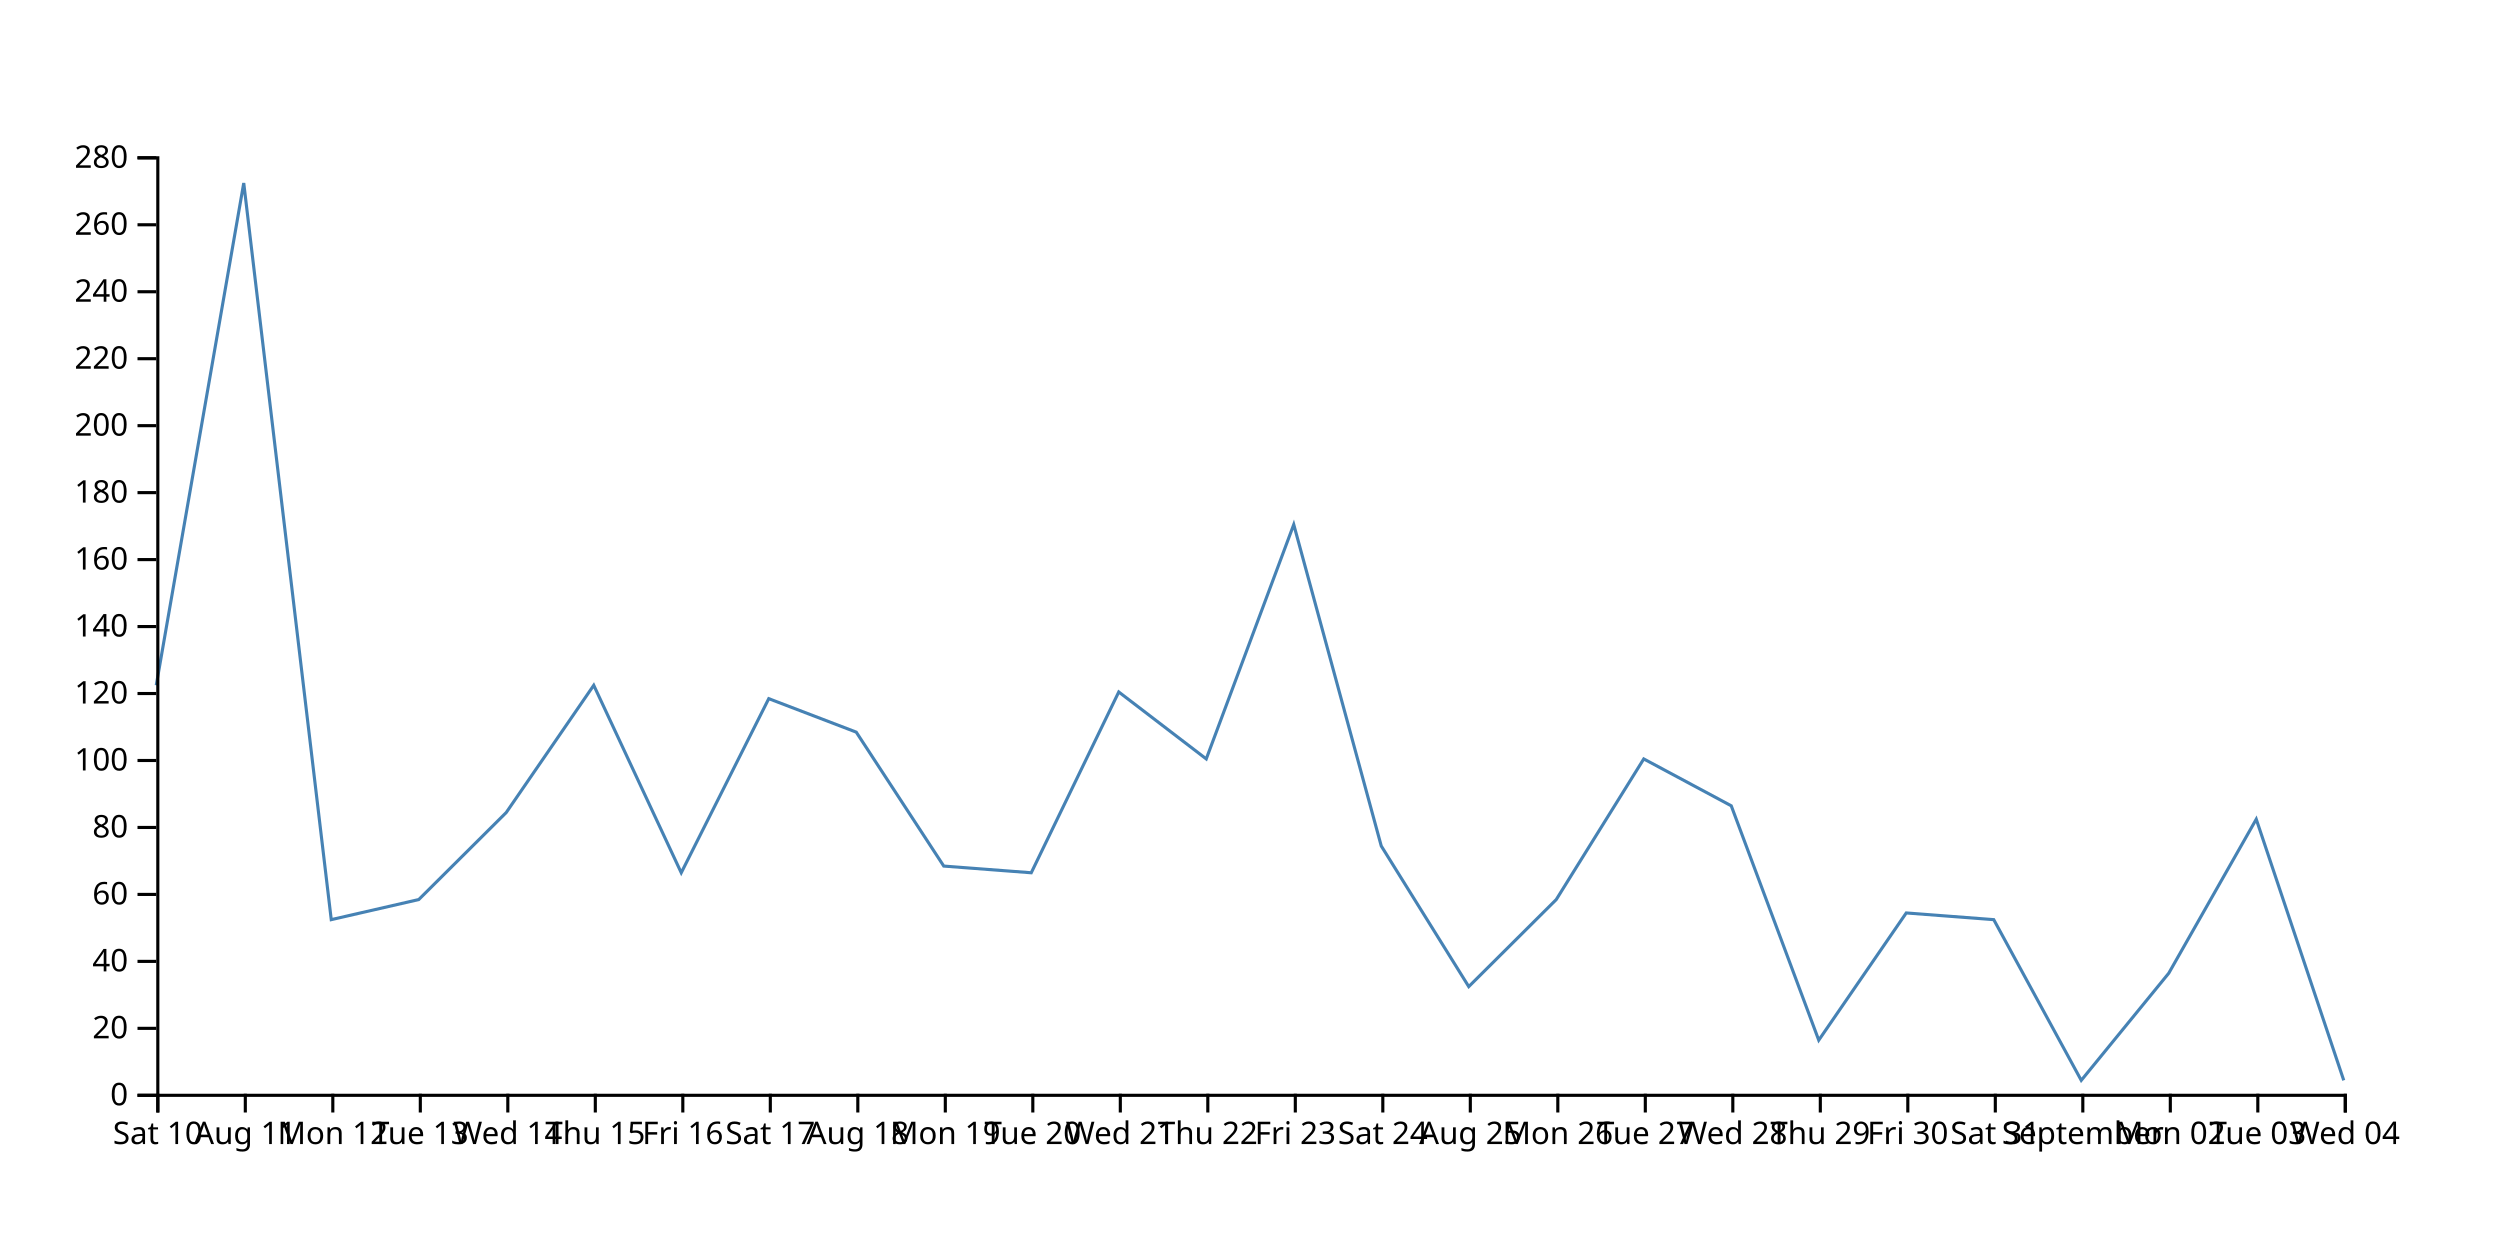
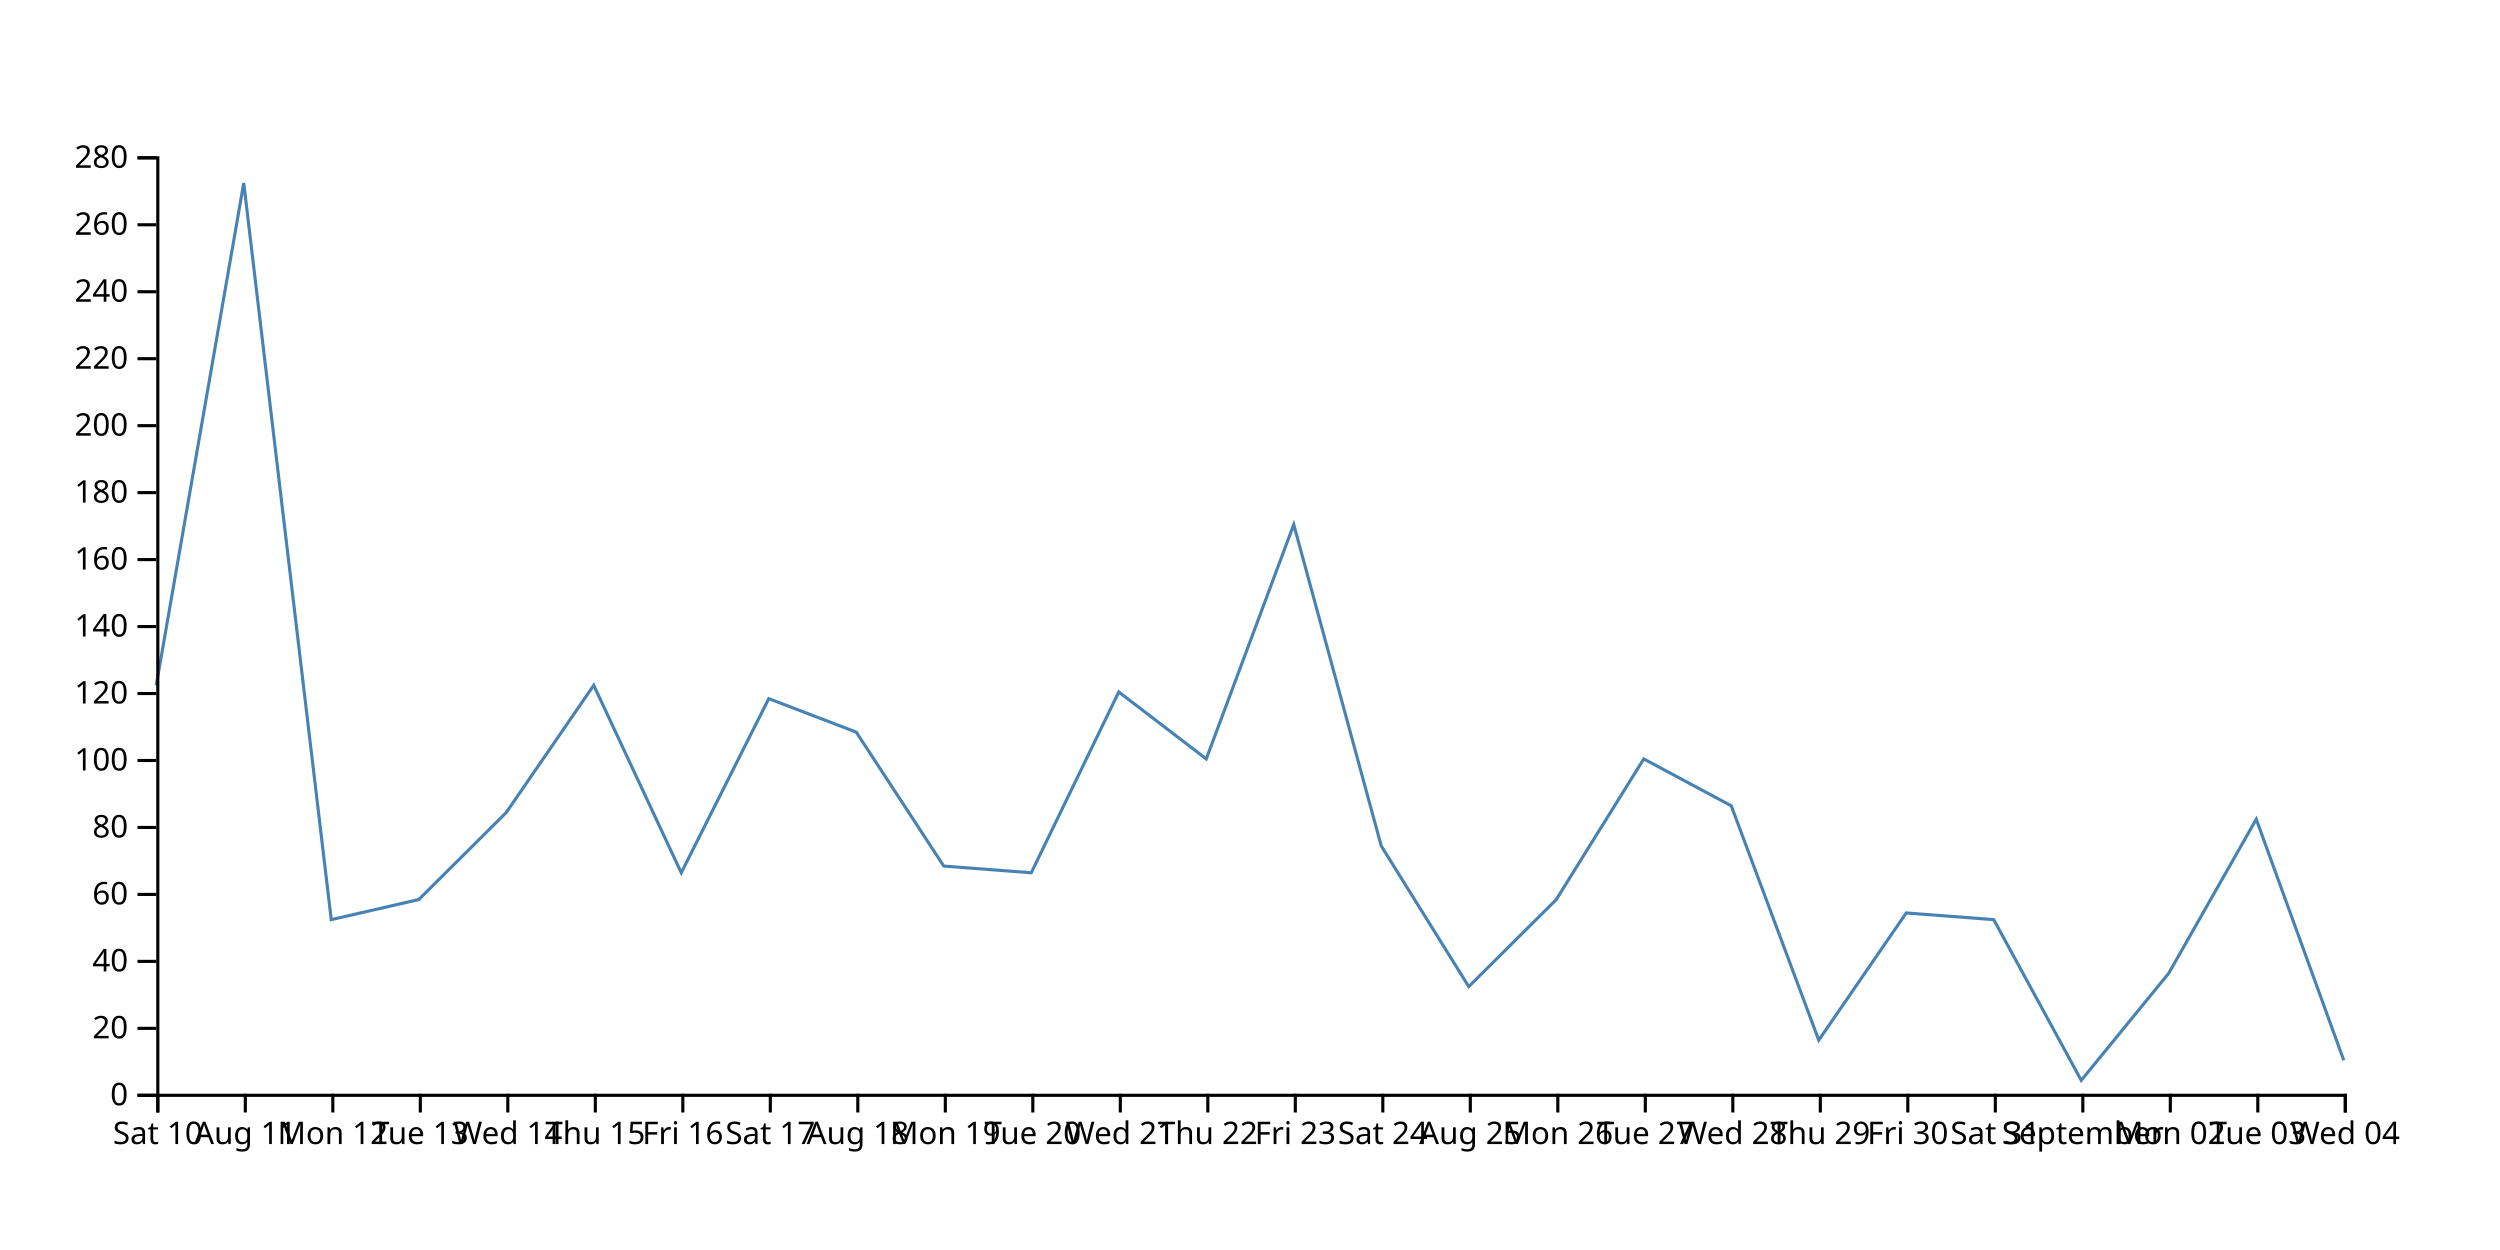
<svg xmlns="http://www.w3.org/2000/svg" width="800" height="400">
-   <path d="M750,345.714L722,262.143L694,311.429L666,345.714L638,294.286L610,292.143L582,332.857L554,257.857L526,242.857L498,287.857L470,315.714L442,270.714L414,167.857L386,242.857L358,221.429L330,279.286L302,277.143L274,234.286L246,223.571L218,279.286L190,219.286L162,260L134,287.857L106,294.286L78,58.571L50,219.286" fill="none" stroke="steelblue" />
+   <path d="M750,339.286L722,262.143L694,311.429L666,345.714L638,294.286L610,292.143L582,332.857L554,257.857L526,242.857L498,287.857L470,315.714L442,270.714L414,167.857L386,242.857L358,221.429L330,279.286L302,277.143L274,234.286L246,223.571L218,279.286L190,219.286L162,260L134,287.857L106,294.286L78,58.571L50,219.286" fill="none" stroke="steelblue" />
  <g transform="translate(0,350)" fill="none" font-size="10" font-family="sans-serif" text-anchor="middle">
    <path class="domain" stroke="currentColor" d="M50.5,6V0.5H750.5V6" />
    <g class="tick" opacity="1" transform="translate(50.5,0)">
      <line stroke="currentColor" y2="6" />
      <text fill="currentColor" y="9" dy="0.71em">Sat 10</text>
    </g>
    <g class="tick" opacity="1" transform="translate(78.5,0)">
      <line stroke="currentColor" y2="6" />
      <text fill="currentColor" y="9" dy="0.71em">Aug 11</text>
    </g>
    <g class="tick" opacity="1" transform="translate(106.5,0)">
      <line stroke="currentColor" y2="6" />
      <text fill="currentColor" y="9" dy="0.71em">Mon 12</text>
    </g>
    <g class="tick" opacity="1" transform="translate(134.5,0)">
      <line stroke="currentColor" y2="6" />
      <text fill="currentColor" y="9" dy="0.71em">Tue 13</text>
    </g>
    <g class="tick" opacity="1" transform="translate(162.5,0)">
      <line stroke="currentColor" y2="6" />
      <text fill="currentColor" y="9" dy="0.71em">Wed 14</text>
    </g>
    <g class="tick" opacity="1" transform="translate(190.5,0)">
      <line stroke="currentColor" y2="6" />
      <text fill="currentColor" y="9" dy="0.71em">Thu 15</text>
    </g>
    <g class="tick" opacity="1" transform="translate(218.5,0)">
      <line stroke="currentColor" y2="6" />
      <text fill="currentColor" y="9" dy="0.71em">Fri 16</text>
    </g>
    <g class="tick" opacity="1" transform="translate(246.5,0)">
      <line stroke="currentColor" y2="6" />
      <text fill="currentColor" y="9" dy="0.71em">Sat 17</text>
    </g>
    <g class="tick" opacity="1" transform="translate(274.5,0)">
      <line stroke="currentColor" y2="6" />
      <text fill="currentColor" y="9" dy="0.71em">Aug 18</text>
    </g>
    <g class="tick" opacity="1" transform="translate(302.5,0)">
      <line stroke="currentColor" y2="6" />
      <text fill="currentColor" y="9" dy="0.71em">Mon 19</text>
    </g>
    <g class="tick" opacity="1" transform="translate(330.5,0)">
      <line stroke="currentColor" y2="6" />
      <text fill="currentColor" y="9" dy="0.71em">Tue 20</text>
    </g>
    <g class="tick" opacity="1" transform="translate(358.5,0)">
      <line stroke="currentColor" y2="6" />
      <text fill="currentColor" y="9" dy="0.71em">Wed 21</text>
    </g>
    <g class="tick" opacity="1" transform="translate(386.5,0)">
      <line stroke="currentColor" y2="6" />
      <text fill="currentColor" y="9" dy="0.71em">Thu 22</text>
    </g>
    <g class="tick" opacity="1" transform="translate(414.5,0)">
      <line stroke="currentColor" y2="6" />
      <text fill="currentColor" y="9" dy="0.71em">Fri 23</text>
    </g>
    <g class="tick" opacity="1" transform="translate(442.5,0)">
      <line stroke="currentColor" y2="6" />
      <text fill="currentColor" y="9" dy="0.71em">Sat 24</text>
    </g>
    <g class="tick" opacity="1" transform="translate(470.5,0)">
      <line stroke="currentColor" y2="6" />
      <text fill="currentColor" y="9" dy="0.71em">Aug 25</text>
    </g>
    <g class="tick" opacity="1" transform="translate(498.5,0)">
      <line stroke="currentColor" y2="6" />
      <text fill="currentColor" y="9" dy="0.71em">Mon 26</text>
    </g>
    <g class="tick" opacity="1" transform="translate(526.5,0)">
      <line stroke="currentColor" y2="6" />
      <text fill="currentColor" y="9" dy="0.71em">Tue 27</text>
    </g>
    <g class="tick" opacity="1" transform="translate(554.5,0)">
      <line stroke="currentColor" y2="6" />
      <text fill="currentColor" y="9" dy="0.71em">Wed 28</text>
    </g>
    <g class="tick" opacity="1" transform="translate(582.5,0)">
      <line stroke="currentColor" y2="6" />
      <text fill="currentColor" y="9" dy="0.71em">Thu 29</text>
    </g>
    <g class="tick" opacity="1" transform="translate(610.5,0)">
      <line stroke="currentColor" y2="6" />
      <text fill="currentColor" y="9" dy="0.71em">Fri 30</text>
    </g>
    <g class="tick" opacity="1" transform="translate(638.5,0)">
      <line stroke="currentColor" y2="6" />
      <text fill="currentColor" y="9" dy="0.71em">Sat 31</text>
    </g>
    <g class="tick" opacity="1" transform="translate(666.5,0)">
      <line stroke="currentColor" y2="6" />
      <text fill="currentColor" y="9" dy="0.71em">September</text>
    </g>
    <g class="tick" opacity="1" transform="translate(694.5,0)">
      <line stroke="currentColor" y2="6" />
      <text fill="currentColor" y="9" dy="0.71em">Mon 02</text>
    </g>
    <g class="tick" opacity="1" transform="translate(722.5,0)">
      <line stroke="currentColor" y2="6" />
      <text fill="currentColor" y="9" dy="0.71em">Tue 03</text>
    </g>
    <g class="tick" opacity="1" transform="translate(750.5,0)">
      <line stroke="currentColor" y2="6" />
      <text fill="currentColor" y="9" dy="0.71em">Wed 04</text>
    </g>
  </g>
  <g transform="translate(50,0)" fill="none" font-size="10" font-family="sans-serif" text-anchor="end">
    <path class="domain" stroke="currentColor" d="M-6,350.5H0.5V50.5H-6" />
    <g class="tick" opacity="1" transform="translate(0,350.5)">
      <line stroke="currentColor" x2="-6" />
      <text fill="currentColor" x="-9" dy="0.32em">0</text>
    </g>
    <g class="tick" opacity="1" transform="translate(0,329.0714)">
      <line stroke="currentColor" x2="-6" />
      <text fill="currentColor" x="-9" dy="0.32em">20</text>
    </g>
    <g class="tick" opacity="1" transform="translate(0,307.6429)">
      <line stroke="currentColor" x2="-6" />
      <text fill="currentColor" x="-9" dy="0.32em">40</text>
    </g>
    <g class="tick" opacity="1" transform="translate(0,286.2143)">
      <line stroke="currentColor" x2="-6" />
      <text fill="currentColor" x="-9" dy="0.32em">60</text>
    </g>
    <g class="tick" opacity="1" transform="translate(0,264.7857)">
      <line stroke="currentColor" x2="-6" />
      <text fill="currentColor" x="-9" dy="0.32em">80</text>
    </g>
    <g class="tick" opacity="1" transform="translate(0,243.3571)">
      <line stroke="currentColor" x2="-6" />
      <text fill="currentColor" x="-9" dy="0.32em">100</text>
    </g>
    <g class="tick" opacity="1" transform="translate(0,221.9286)">
      <line stroke="currentColor" x2="-6" />
      <text fill="currentColor" x="-9" dy="0.32em">120</text>
    </g>
    <g class="tick" opacity="1" transform="translate(0,200.5)">
      <line stroke="currentColor" x2="-6" />
      <text fill="currentColor" x="-9" dy="0.32em">140</text>
    </g>
    <g class="tick" opacity="1" transform="translate(0,179.0714)">
      <line stroke="currentColor" x2="-6" />
      <text fill="currentColor" x="-9" dy="0.32em">160</text>
    </g>
    <g class="tick" opacity="1" transform="translate(0,157.6429)">
      <line stroke="currentColor" x2="-6" />
      <text fill="currentColor" x="-9" dy="0.32em">180</text>
    </g>
    <g class="tick" opacity="1" transform="translate(0,136.2143)">
      <line stroke="currentColor" x2="-6" />
      <text fill="currentColor" x="-9" dy="0.32em">200</text>
    </g>
    <g class="tick" opacity="1" transform="translate(0,114.7857)">
      <line stroke="currentColor" x2="-6" />
      <text fill="currentColor" x="-9" dy="0.32em">220</text>
    </g>
    <g class="tick" opacity="1" transform="translate(0,93.35714)">
      <line stroke="currentColor" x2="-6" />
      <text fill="currentColor" x="-9" dy="0.32em">240</text>
    </g>
    <g class="tick" opacity="1" transform="translate(0,71.92857)">
      <line stroke="currentColor" x2="-6" />
      <text fill="currentColor" x="-9" dy="0.32em">260</text>
    </g>
    <g class="tick" opacity="1" transform="translate(0,50.5)">
      <line stroke="currentColor" x2="-6" />
      <text fill="currentColor" x="-9" dy="0.32em">280</text>
    </g>
  </g>
</svg>
